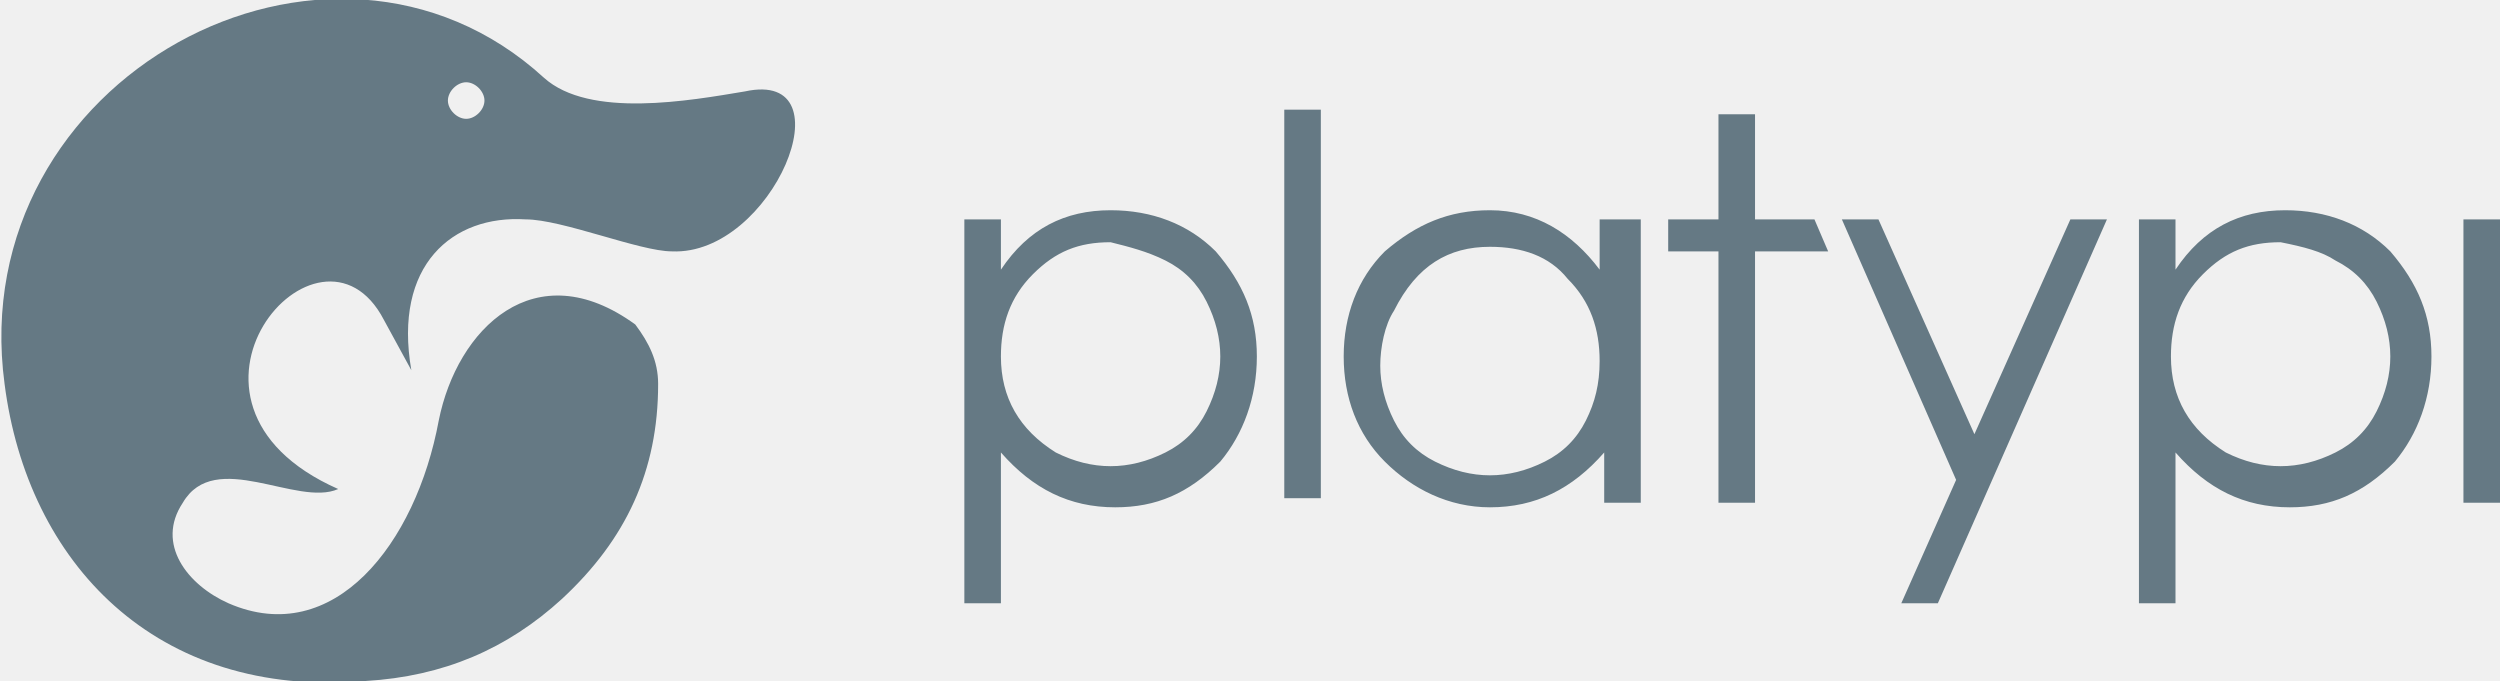
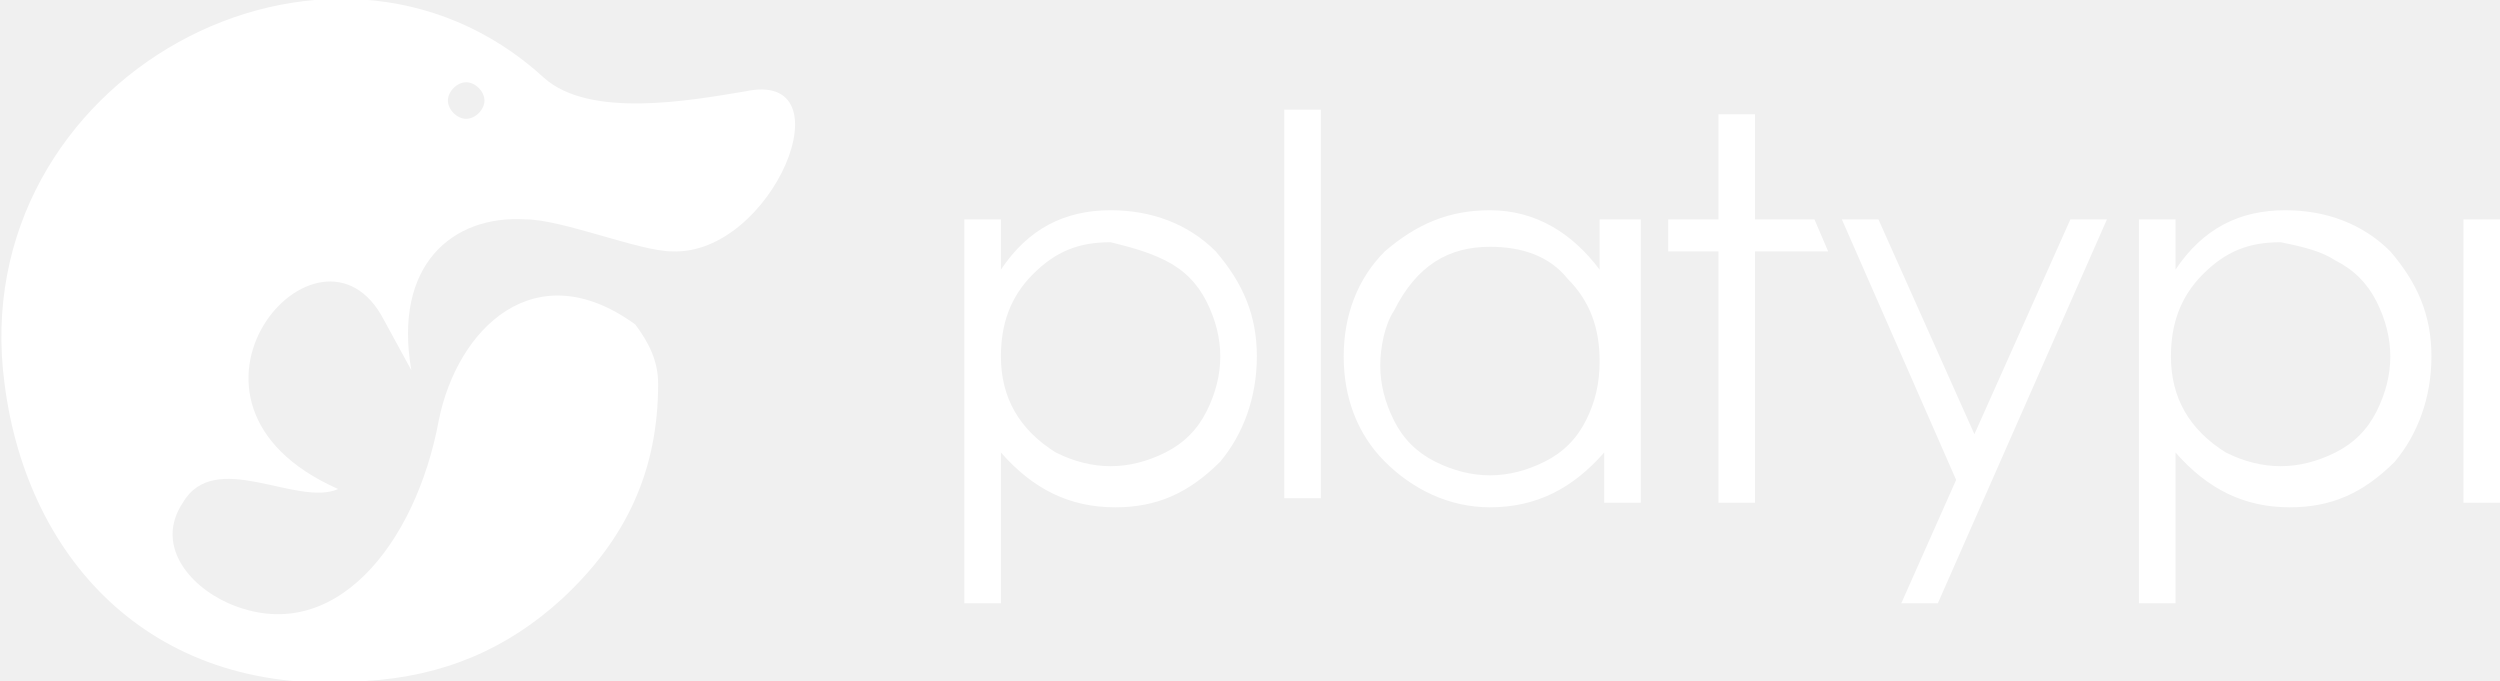
<svg xmlns="http://www.w3.org/2000/svg" version="1.1" id="Layer_1" x="0px" y="0px" viewBox="0 0 54.7 14.9" style="enable-background:new 0 0 54.7 14.9;" xml:space="preserve">
  <style type="text/css">
- 	.st0{fill:#657984;}
+ 	.st0{fill:#ffffff;}
</style>
  <path class="st0" d="M9.8,2.2c0-0.2,0.2-0.4,0.4-0.4c0.2,0,0.4,0.2,0.4,0.4c0,0.2-0.2,0.4-0.4,0.4C10,2.6,9.8,2.4,9.8,2.2z M8.4,7  L9,8.1c-0.4-2.3,0.9-3.4,2.5-3.3c0.8,0,2.5,0.7,3.2,0.7c2.2,0.1,3.9-4,1.6-3.5c-1.2,0.2-3.4,0.6-4.4-0.3C7.2-2.6-0.8,1.7,0.1,8.4  c0.5,3.9,3.3,6.9,7.9,6.5c1.7-0.1,3.1-0.7,4.3-1.8c1.4-1.3,2.1-2.8,2.1-4.7c0-0.5-0.2-0.9-0.5-1.3c-2.2-1.6-3.9,0.1-4.3,2.1  c-0.5,2.7-2.3,5-4.6,4c-0.9-0.4-1.6-1.3-1-2.2c0.7-1.2,2.5,0.1,3.4-0.3C3.1,8.8,7,4.3,8.4,7L8.4,7z" />
  <path class="st0" d="M53.9,4.8v6.2h0.8V4.8H53.9z M27.5,7.8c0-0.9-0.3-1.6-0.9-2.3c-0.6-0.6-1.4-0.9-2.3-0.9c-1,0-1.8,0.4-2.4,1.3  V4.8h-0.8v8.4h0.8V9.9c0.7,0.8,1.5,1.2,2.5,1.2c0.9,0,1.6-0.3,2.3-1C27.2,9.5,27.5,8.7,27.5,7.8L27.5,7.8z M25.5,5.7  c0.4,0.2,0.7,0.5,0.9,0.9c0.2,0.4,0.3,0.8,0.3,1.2c0,0.4-0.1,0.8-0.3,1.2c-0.2,0.4-0.5,0.7-0.9,0.9c-0.4,0.2-0.8,0.3-1.2,0.3  c-0.4,0-0.8-0.1-1.2-0.3c-0.8-0.5-1.2-1.2-1.2-2.1c0-0.7,0.2-1.3,0.7-1.8c0.5-0.5,1-0.7,1.7-0.7C24.7,5.4,25.1,5.5,25.5,5.7  L25.5,5.7z M28.1,2.4v8.5h0.8V2.4H28.1z M32.6,4.6c-0.9,0-1.6,0.3-2.3,0.9c-0.6,0.6-0.9,1.4-0.9,2.3c0,0.9,0.3,1.7,0.9,2.3  c0.6,0.6,1.4,1,2.3,1c1,0,1.8-0.4,2.5-1.2v1.1h0.8V4.8H35v1.1C34.4,5.1,33.6,4.6,32.6,4.6L32.6,4.6z M32.6,5.4  c0.7,0,1.3,0.2,1.7,0.7c0.5,0.5,0.7,1.1,0.7,1.8c0,0.5-0.1,0.9-0.3,1.3c-0.2,0.4-0.5,0.7-0.9,0.9c-0.4,0.2-0.8,0.3-1.2,0.3  c-0.4,0-0.8-0.1-1.2-0.3c-0.4-0.2-0.7-0.5-0.9-0.9c-0.2-0.4-0.3-0.8-0.3-1.2c0-0.4,0.1-0.9,0.3-1.2C31,5.8,31.7,5.4,32.6,5.4  L32.6,5.4z M36.5,4.8v0.7h1.1v5.5h0.8V5.5h1.6l-0.3-0.7h-1.3V2.5h-0.8v2.3H36.5z M40.3,4.8l2.5,5.7l-1.2,2.7h0.8l3.7-8.4h-0.8  l-2.1,4.7l-2.1-4.7H40.3z M53.2,7.8c0-0.9-0.3-1.6-0.9-2.3c-0.6-0.6-1.4-0.9-2.3-0.9c-1,0-1.8,0.4-2.4,1.3V4.8h-0.8v8.4h0.8V9.9  c0.7,0.8,1.5,1.2,2.5,1.2c0.9,0,1.6-0.3,2.3-1C52.9,9.5,53.2,8.7,53.2,7.8L53.2,7.8z M51.1,5.7c0.4,0.2,0.7,0.5,0.9,0.9  c0.2,0.4,0.3,0.8,0.3,1.2c0,0.4-0.1,0.8-0.3,1.2c-0.2,0.4-0.5,0.7-0.9,0.9c-0.4,0.2-0.8,0.3-1.2,0.3c-0.4,0-0.8-0.1-1.2-0.3  c-0.8-0.5-1.2-1.2-1.2-2.1c0-0.7,0.2-1.3,0.7-1.8c0.5-0.5,1-0.7,1.7-0.7C50.4,5.4,50.8,5.5,51.1,5.7z" />
</svg>
